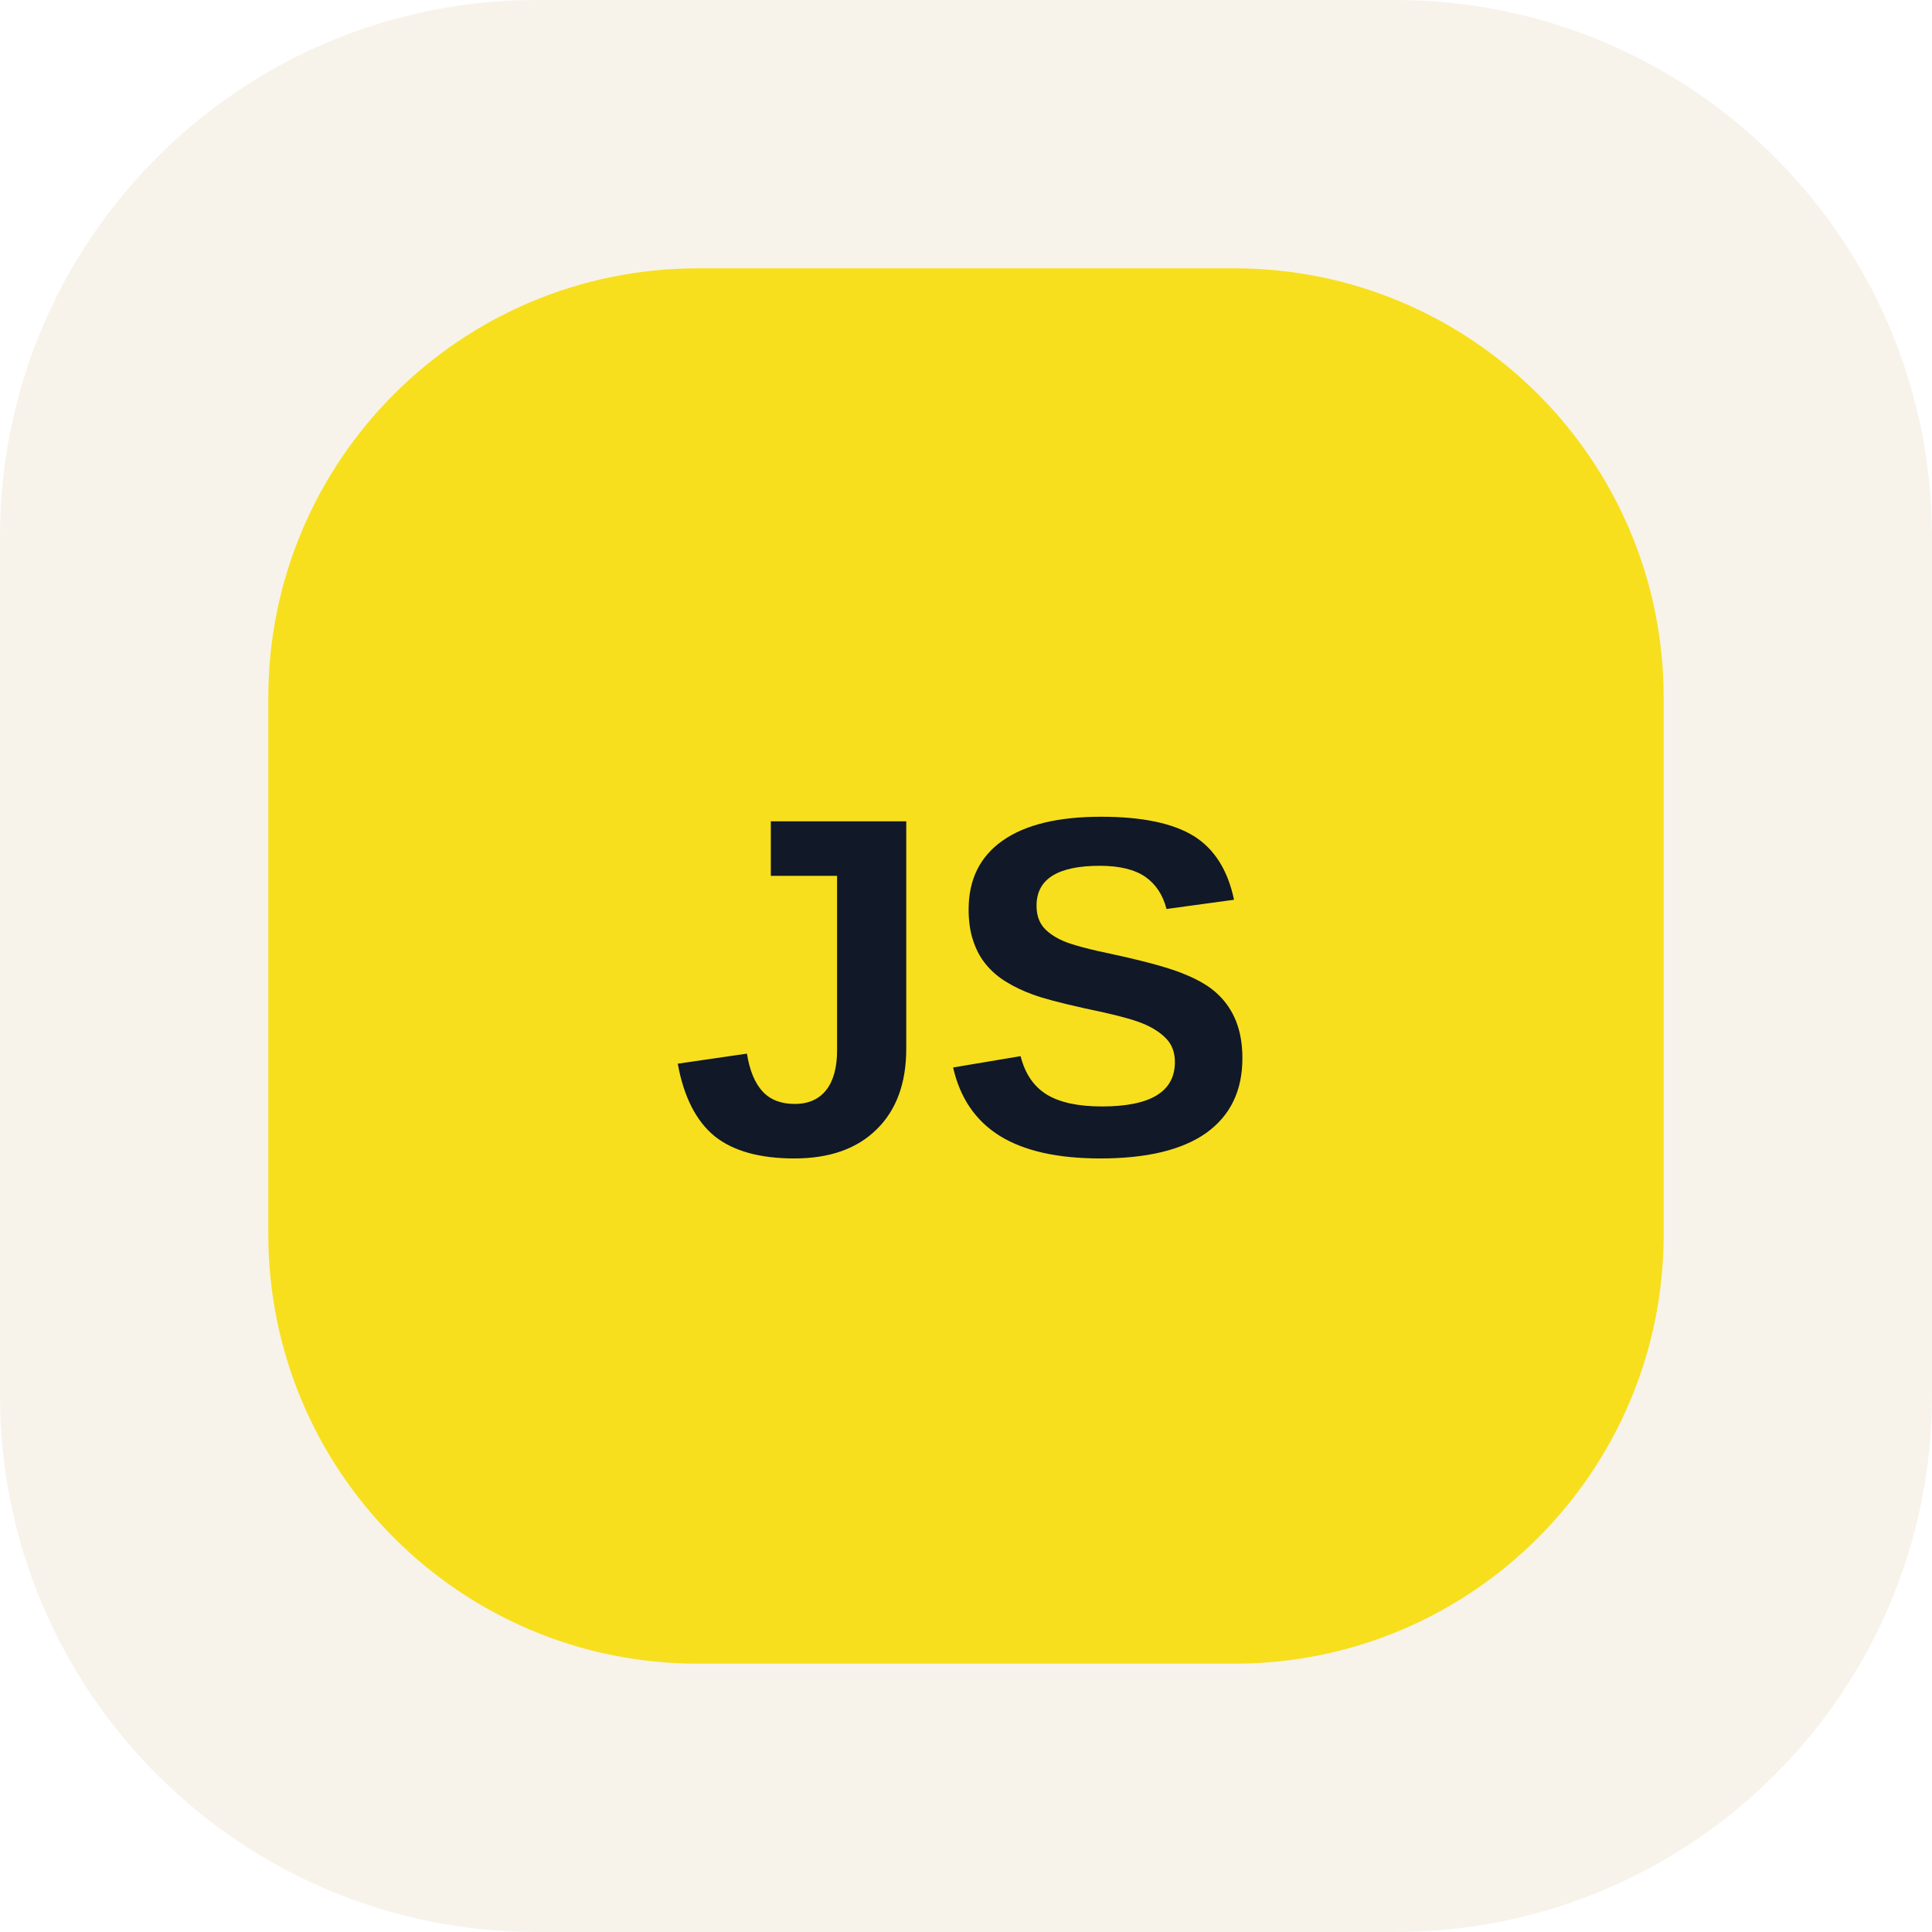
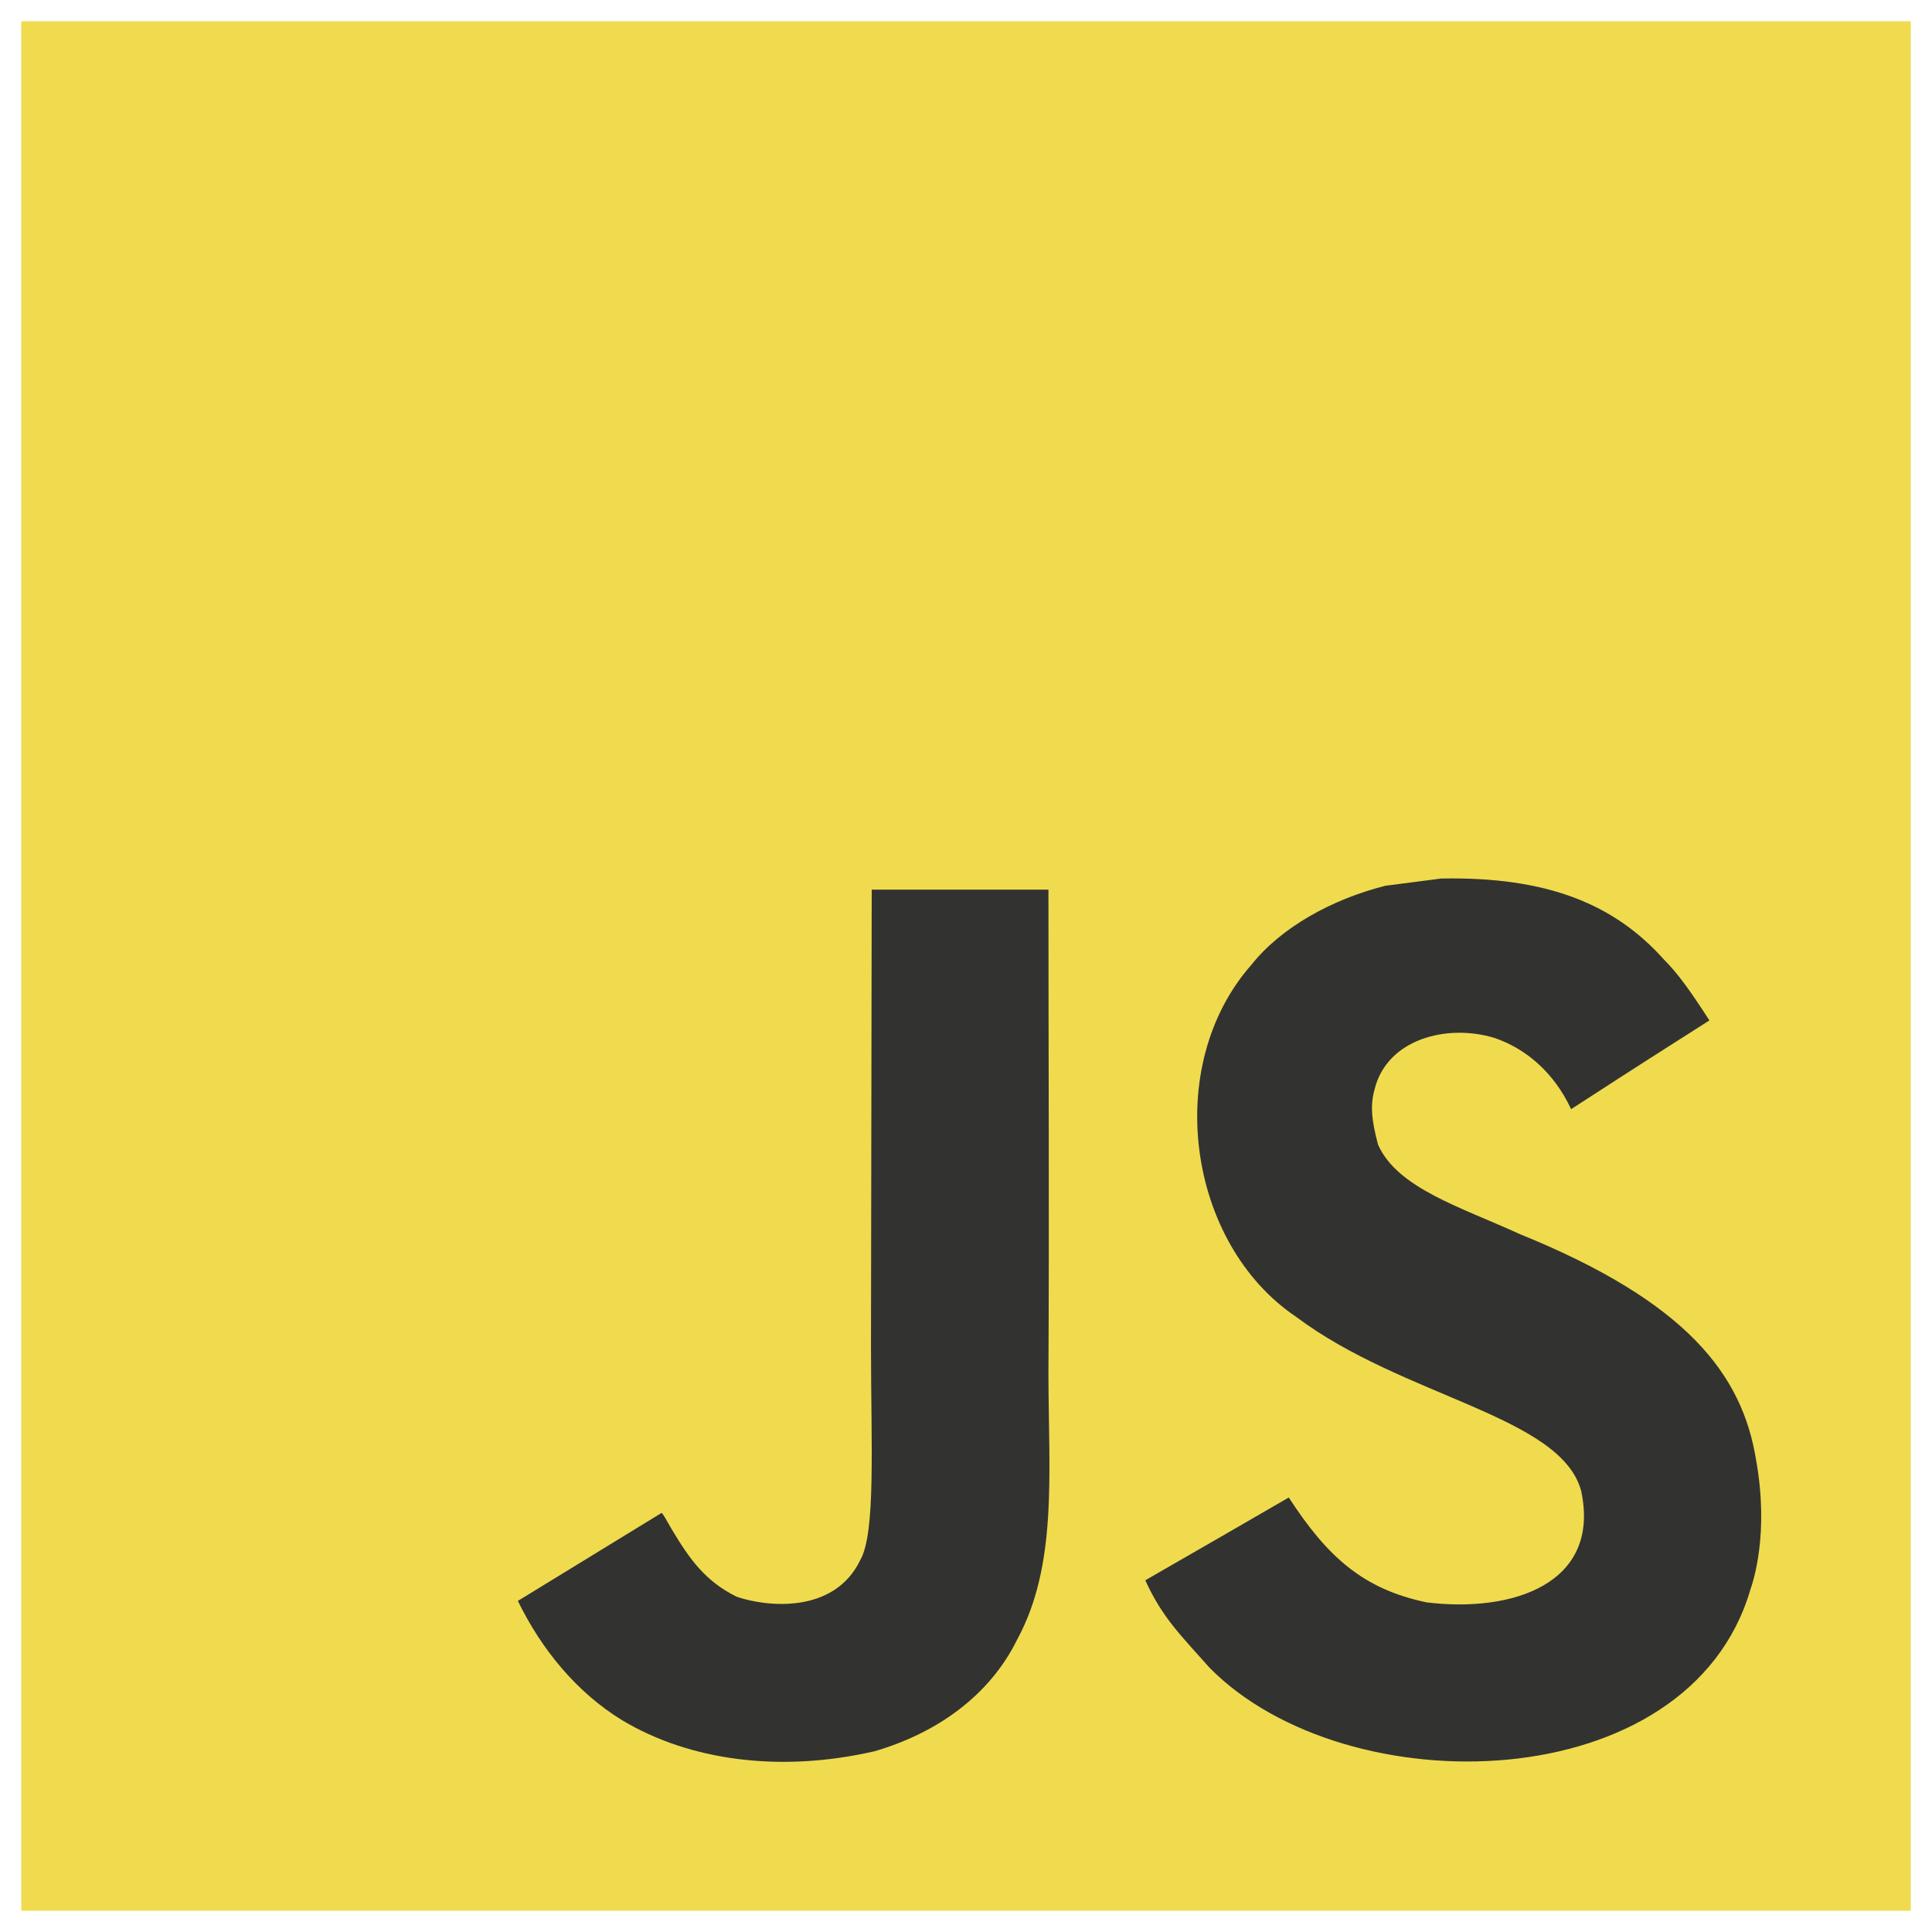
- <svg xmlns="http://www.w3.org/2000/svg" width="72" height="72" viewBox="0 0 72 72" fill="none">
-   <rect width="72" height="72" rx="20" fill="#F7F3EA" />
-   <rect x="10" y="10" width="52" height="52" rx="16" fill="#F7DF1E" />
-   <text x="36" y="43" text-anchor="middle" fill="#111827" font-family="Arial, Helvetica, sans-serif" font-size="18" font-weight="700">JS</text>
+ <svg xmlns="http://www.w3.org/2000/svg" viewBox="0 0 128 128">
+   <path fill="#F0DB4F" d="M1.408 1.408h125.184v125.185H1.408z" />
+   <path fill="#323330" d="M116.347 96.736c-.917-5.711-4.641-10.508-15.672-14.981-3.832-1.761-8.104-3.022-9.377-5.926-.452-1.69-.512-2.642-.226-3.665.821-3.32 4.784-4.355 7.925-3.403 2.023.678 3.938 2.237 5.093 4.724 5.402-3.498 5.391-3.475 9.163-5.879-1.381-2.141-2.118-3.129-3.022-4.045-3.249-3.629-7.676-5.498-14.756-5.355l-3.688.477c-3.534.893-6.902 2.748-8.877 5.235-5.926 6.724-4.236 18.492 2.975 23.335 7.104 5.332 17.54 6.545 18.873 11.531 1.297 6.104-4.486 8.08-10.234 7.378-4.236-.881-6.592-3.034-9.139-6.949-4.688 2.713-4.688 2.713-9.508 5.485 1.143 2.499 2.344 3.63 4.26 5.795 9.068 9.198 31.76 8.746 35.83-5.176.165-.478 1.261-3.666.38-8.581zM69.462 58.943H57.753l-.048 30.272c0 6.438.333 12.34-.714 14.149-1.713 3.558-6.152 3.117-8.175 2.427-2.059-1.012-3.106-2.451-4.319-4.485-.333-.584-.583-1.036-.667-1.071l-9.52 5.83c1.583 3.249 3.915 6.069 6.902 7.901 4.462 2.678 10.459 3.499 16.731 2.059 4.082-1.189 7.604-3.652 9.448-7.401 2.666-4.915 2.094-10.864 2.07-17.444.06-10.735.001-21.468.001-32.237z" />
</svg>
